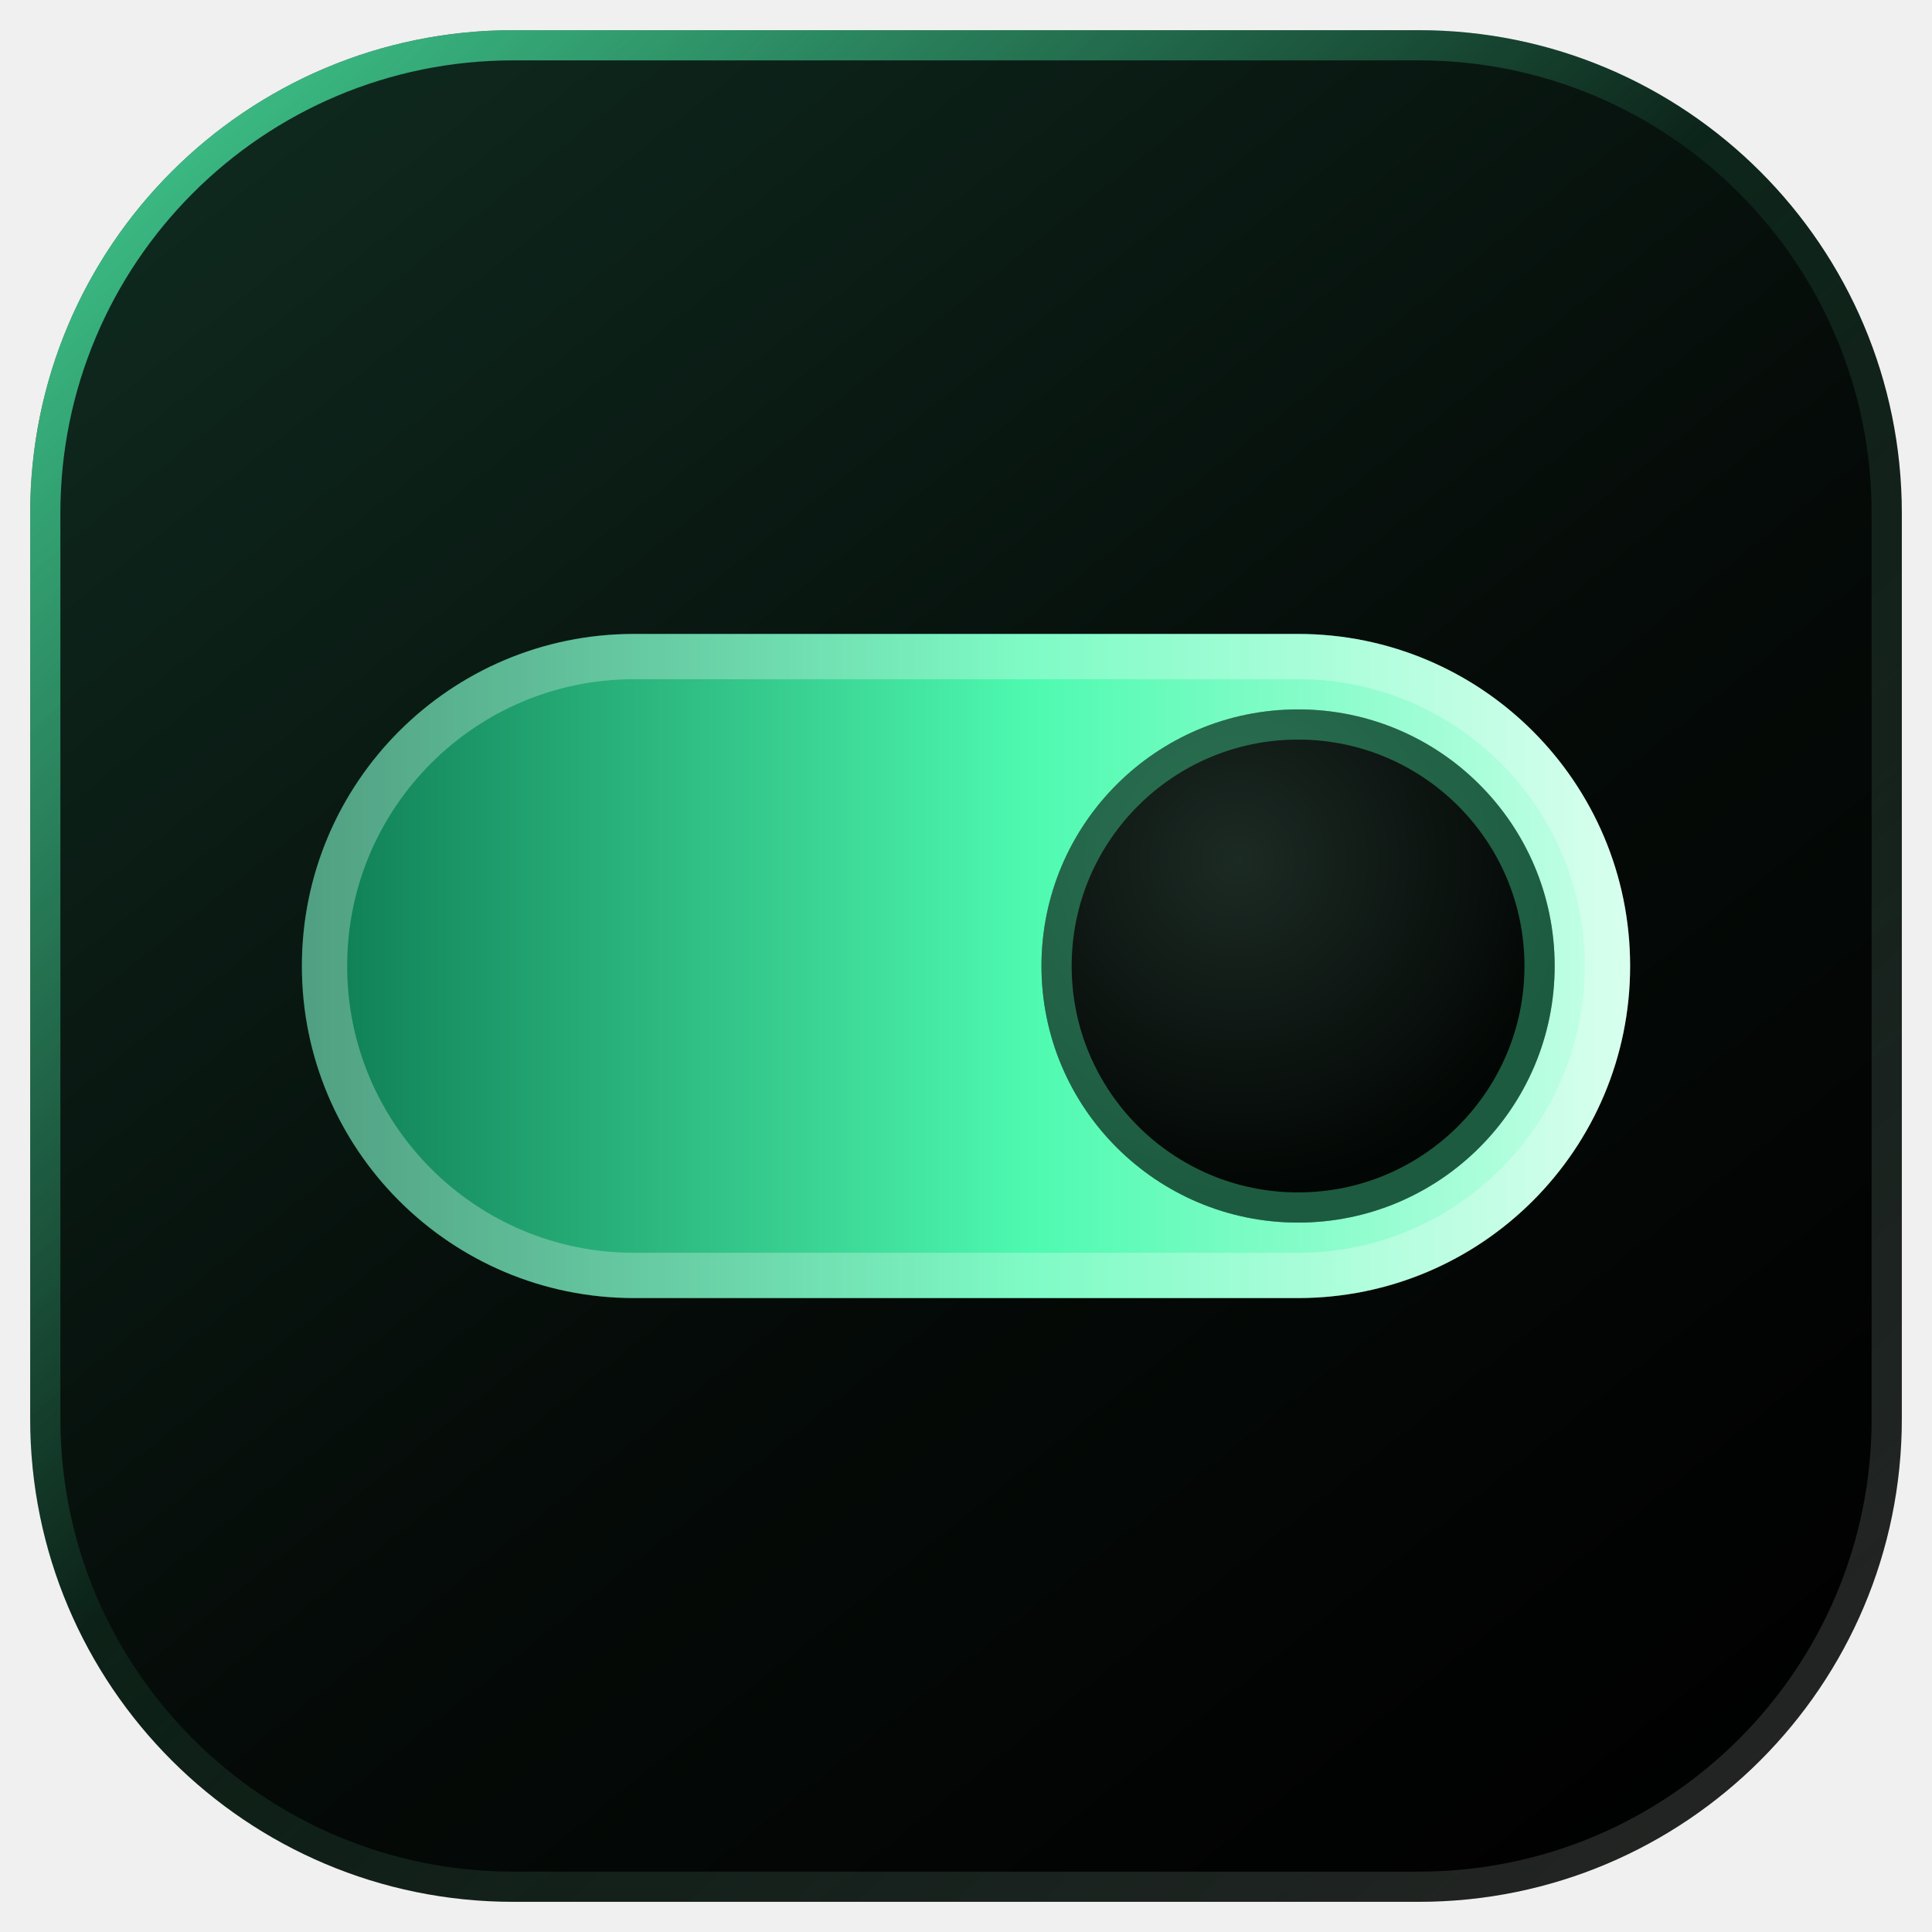
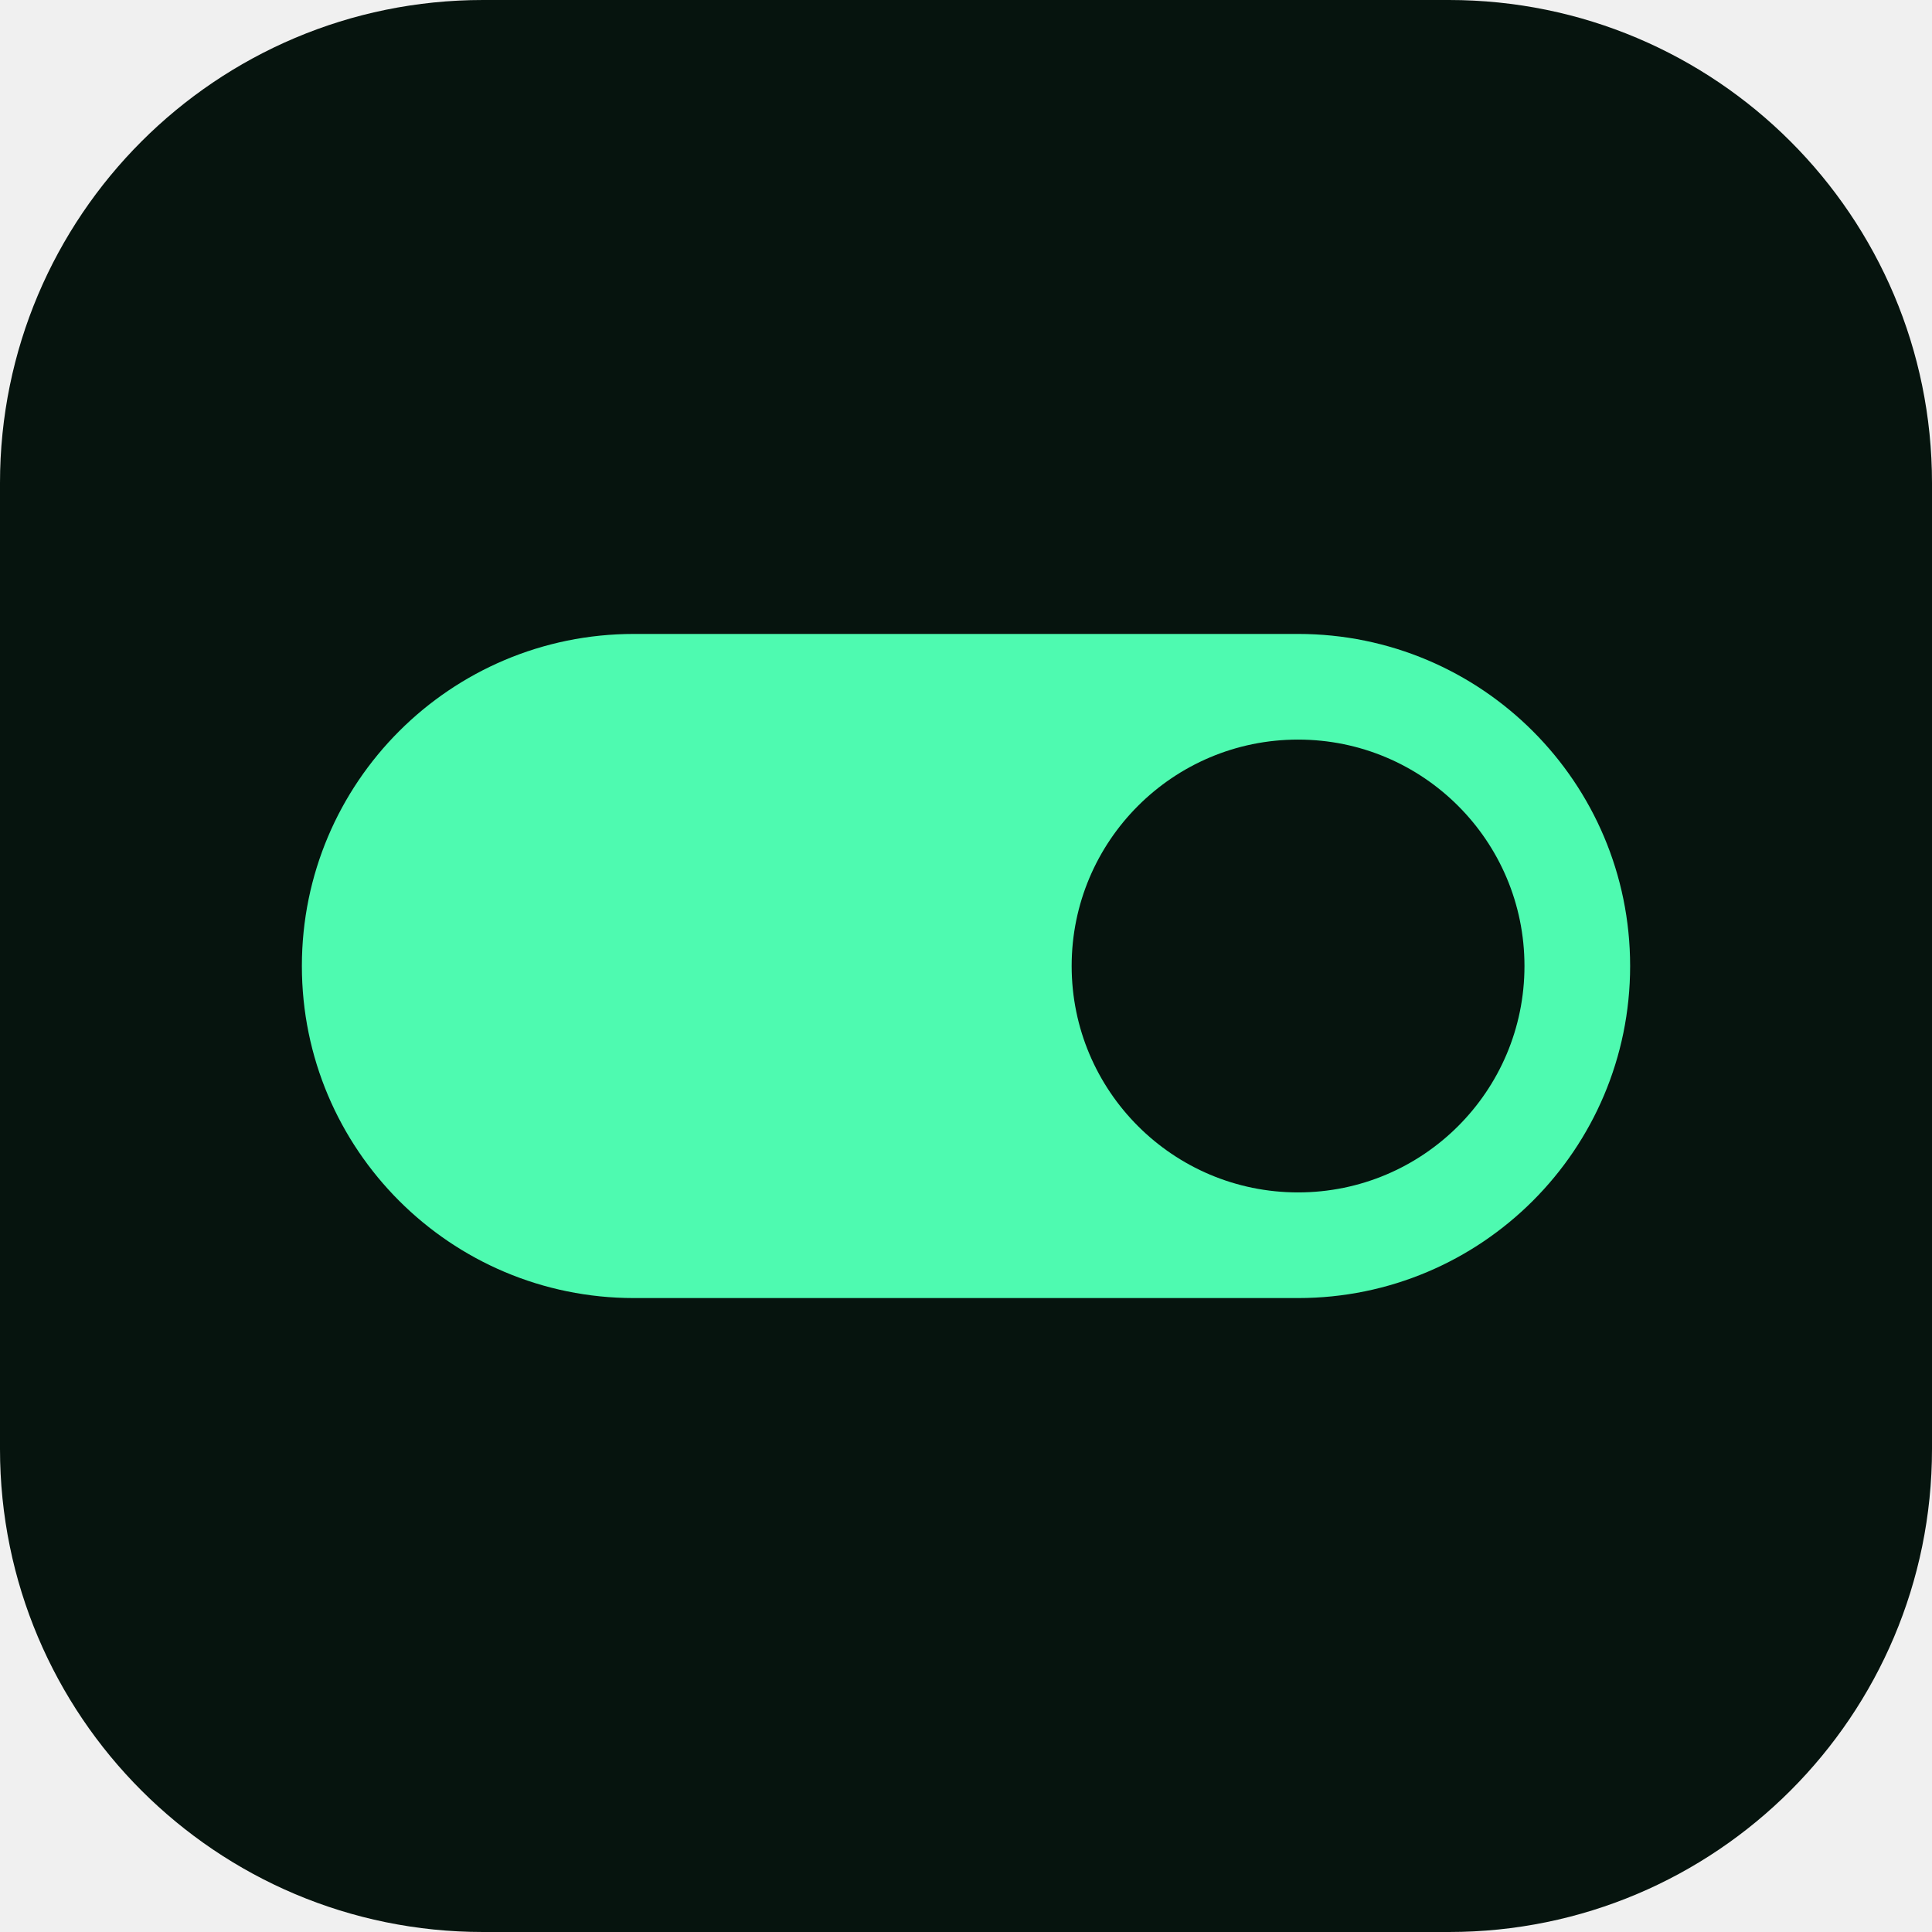
<svg xmlns="http://www.w3.org/2000/svg" viewBox="0 0 64 64" fill="none">
-   <defs>
-     <linearGradient id="so-tile" x1="8" y1="2" x2="56" y2="62" gradientUnits="userSpaceOnUse">
-       <stop stop-color="#0f2a1f" />
-       <stop offset=".55" stop-color="#050b08" />
-       <stop offset="1" stop-color="#000" />
-     </linearGradient>
-     <linearGradient id="so-edge" x1="6" y1="4" x2="58" y2="60" gradientUnits="userSpaceOnUse">
-       <stop stop-color="#4efab0" stop-opacity=".7" />
-       <stop offset=".45" stop-color="#4efab0" stop-opacity=".08" />
-       <stop offset="1" stop-color="#fff" stop-opacity=".14" />
-     </linearGradient>
-     <linearGradient id="so-track" x1="10" y1="0" x2="54" y2="0" gradientUnits="userSpaceOnUse">
-       <stop stop-color="#0d7a52" />
-       <stop offset=".55" stop-color="#4efab0" />
-       <stop offset="1" stop-color="#c9ffe8" />
-     </linearGradient>
-     <radialGradient id="so-knob" cx="0" cy="0" r="1" gradientUnits="userSpaceOnUse" gradientTransform="translate(41 28.5) rotate(60) scale(11)">
-       <stop stop-color="#1c2a24" />
-       <stop offset="1" stop-color="#020604" />
-     </radialGradient>
-   </defs>
-   <rect x="1" y="1" width="62" height="62" rx="16" fill="url(#so-tile)" />
-   <rect x="1.5" y="1.5" width="61" height="61" rx="15.5" stroke="url(#so-edge)" />
-   <rect x="10" y="21" width="44" height="22" rx="11" fill="url(#so-track)" />
-   <rect x="10.75" y="21.75" width="42.5" height="20.5" rx="10.25" stroke="#fff" stroke-opacity=".28" stroke-width="1.5" />
-   <circle cx="43" cy="32" r="8.5" fill="url(#so-knob)" />
-   <circle cx="43" cy="32" r="8" stroke="#4efab0" stroke-opacity=".35" />
+   <rect width="64" height="64" rx="16" fill="#06140e" />
+   <rect x="10" y="21" width="44" height="22" rx="11" fill="#4efab0" />
+   <circle cx="43" cy="32" r="7.5" fill="#06140e" />
</svg>
